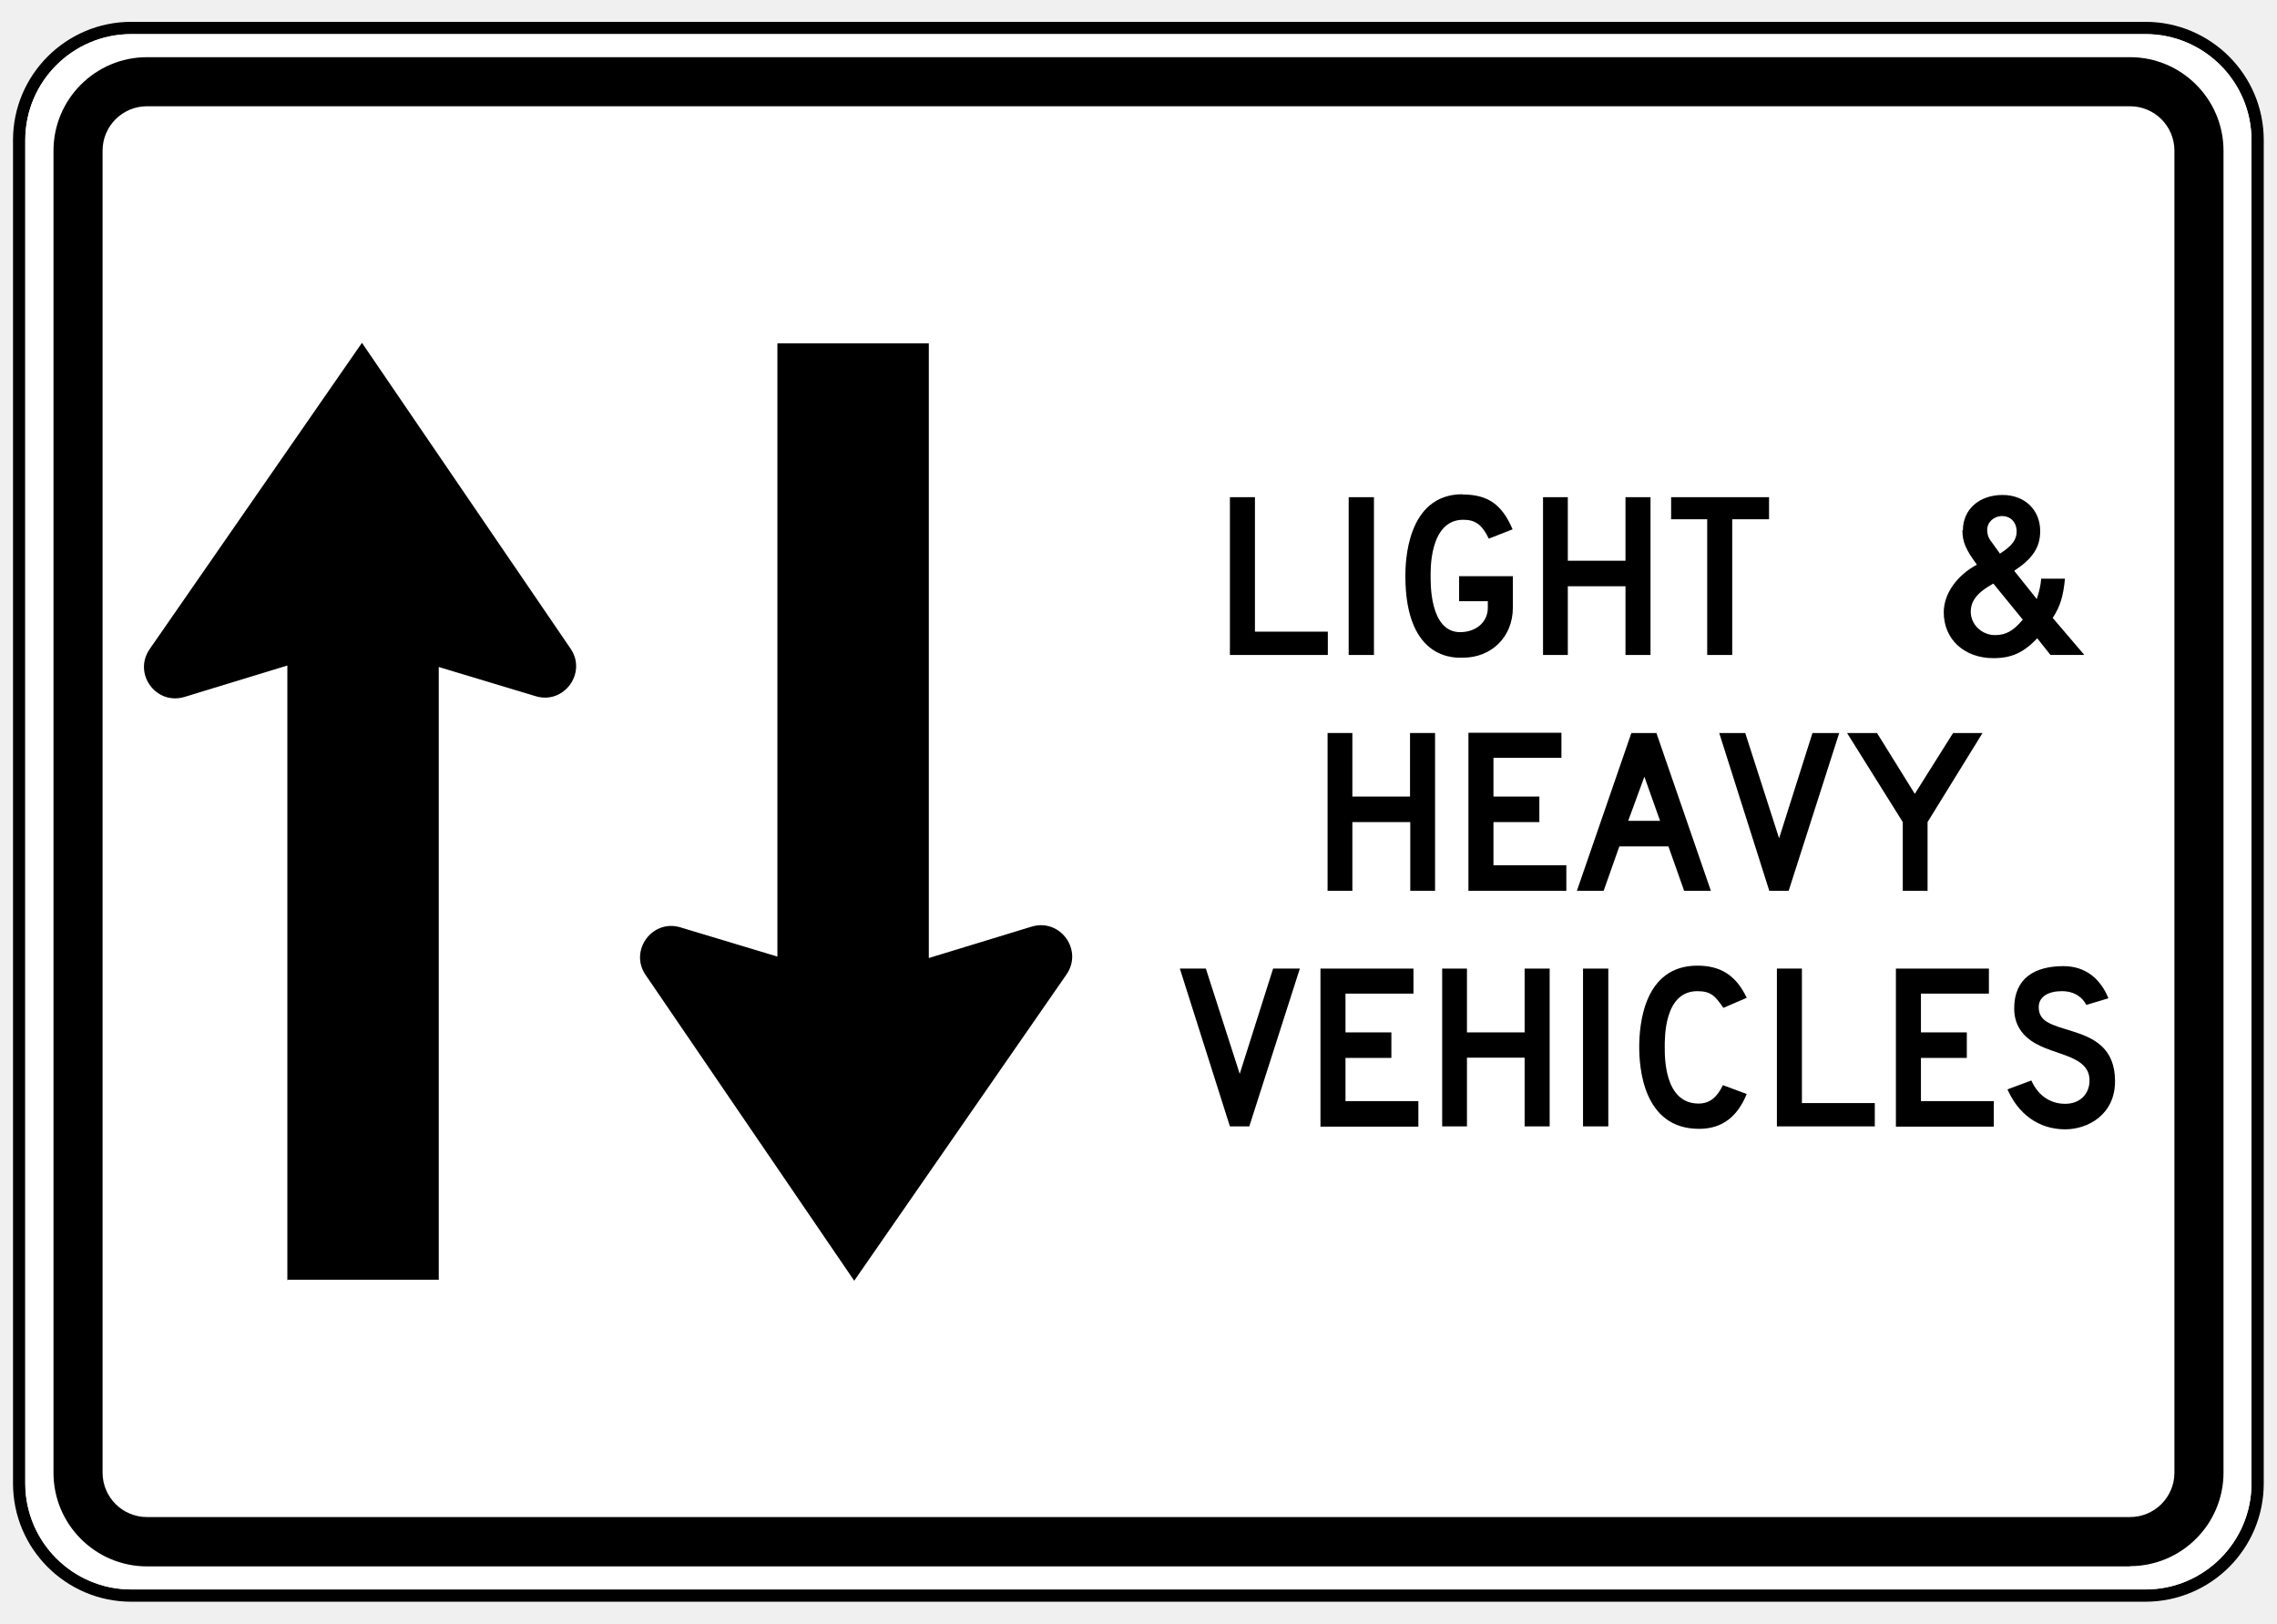
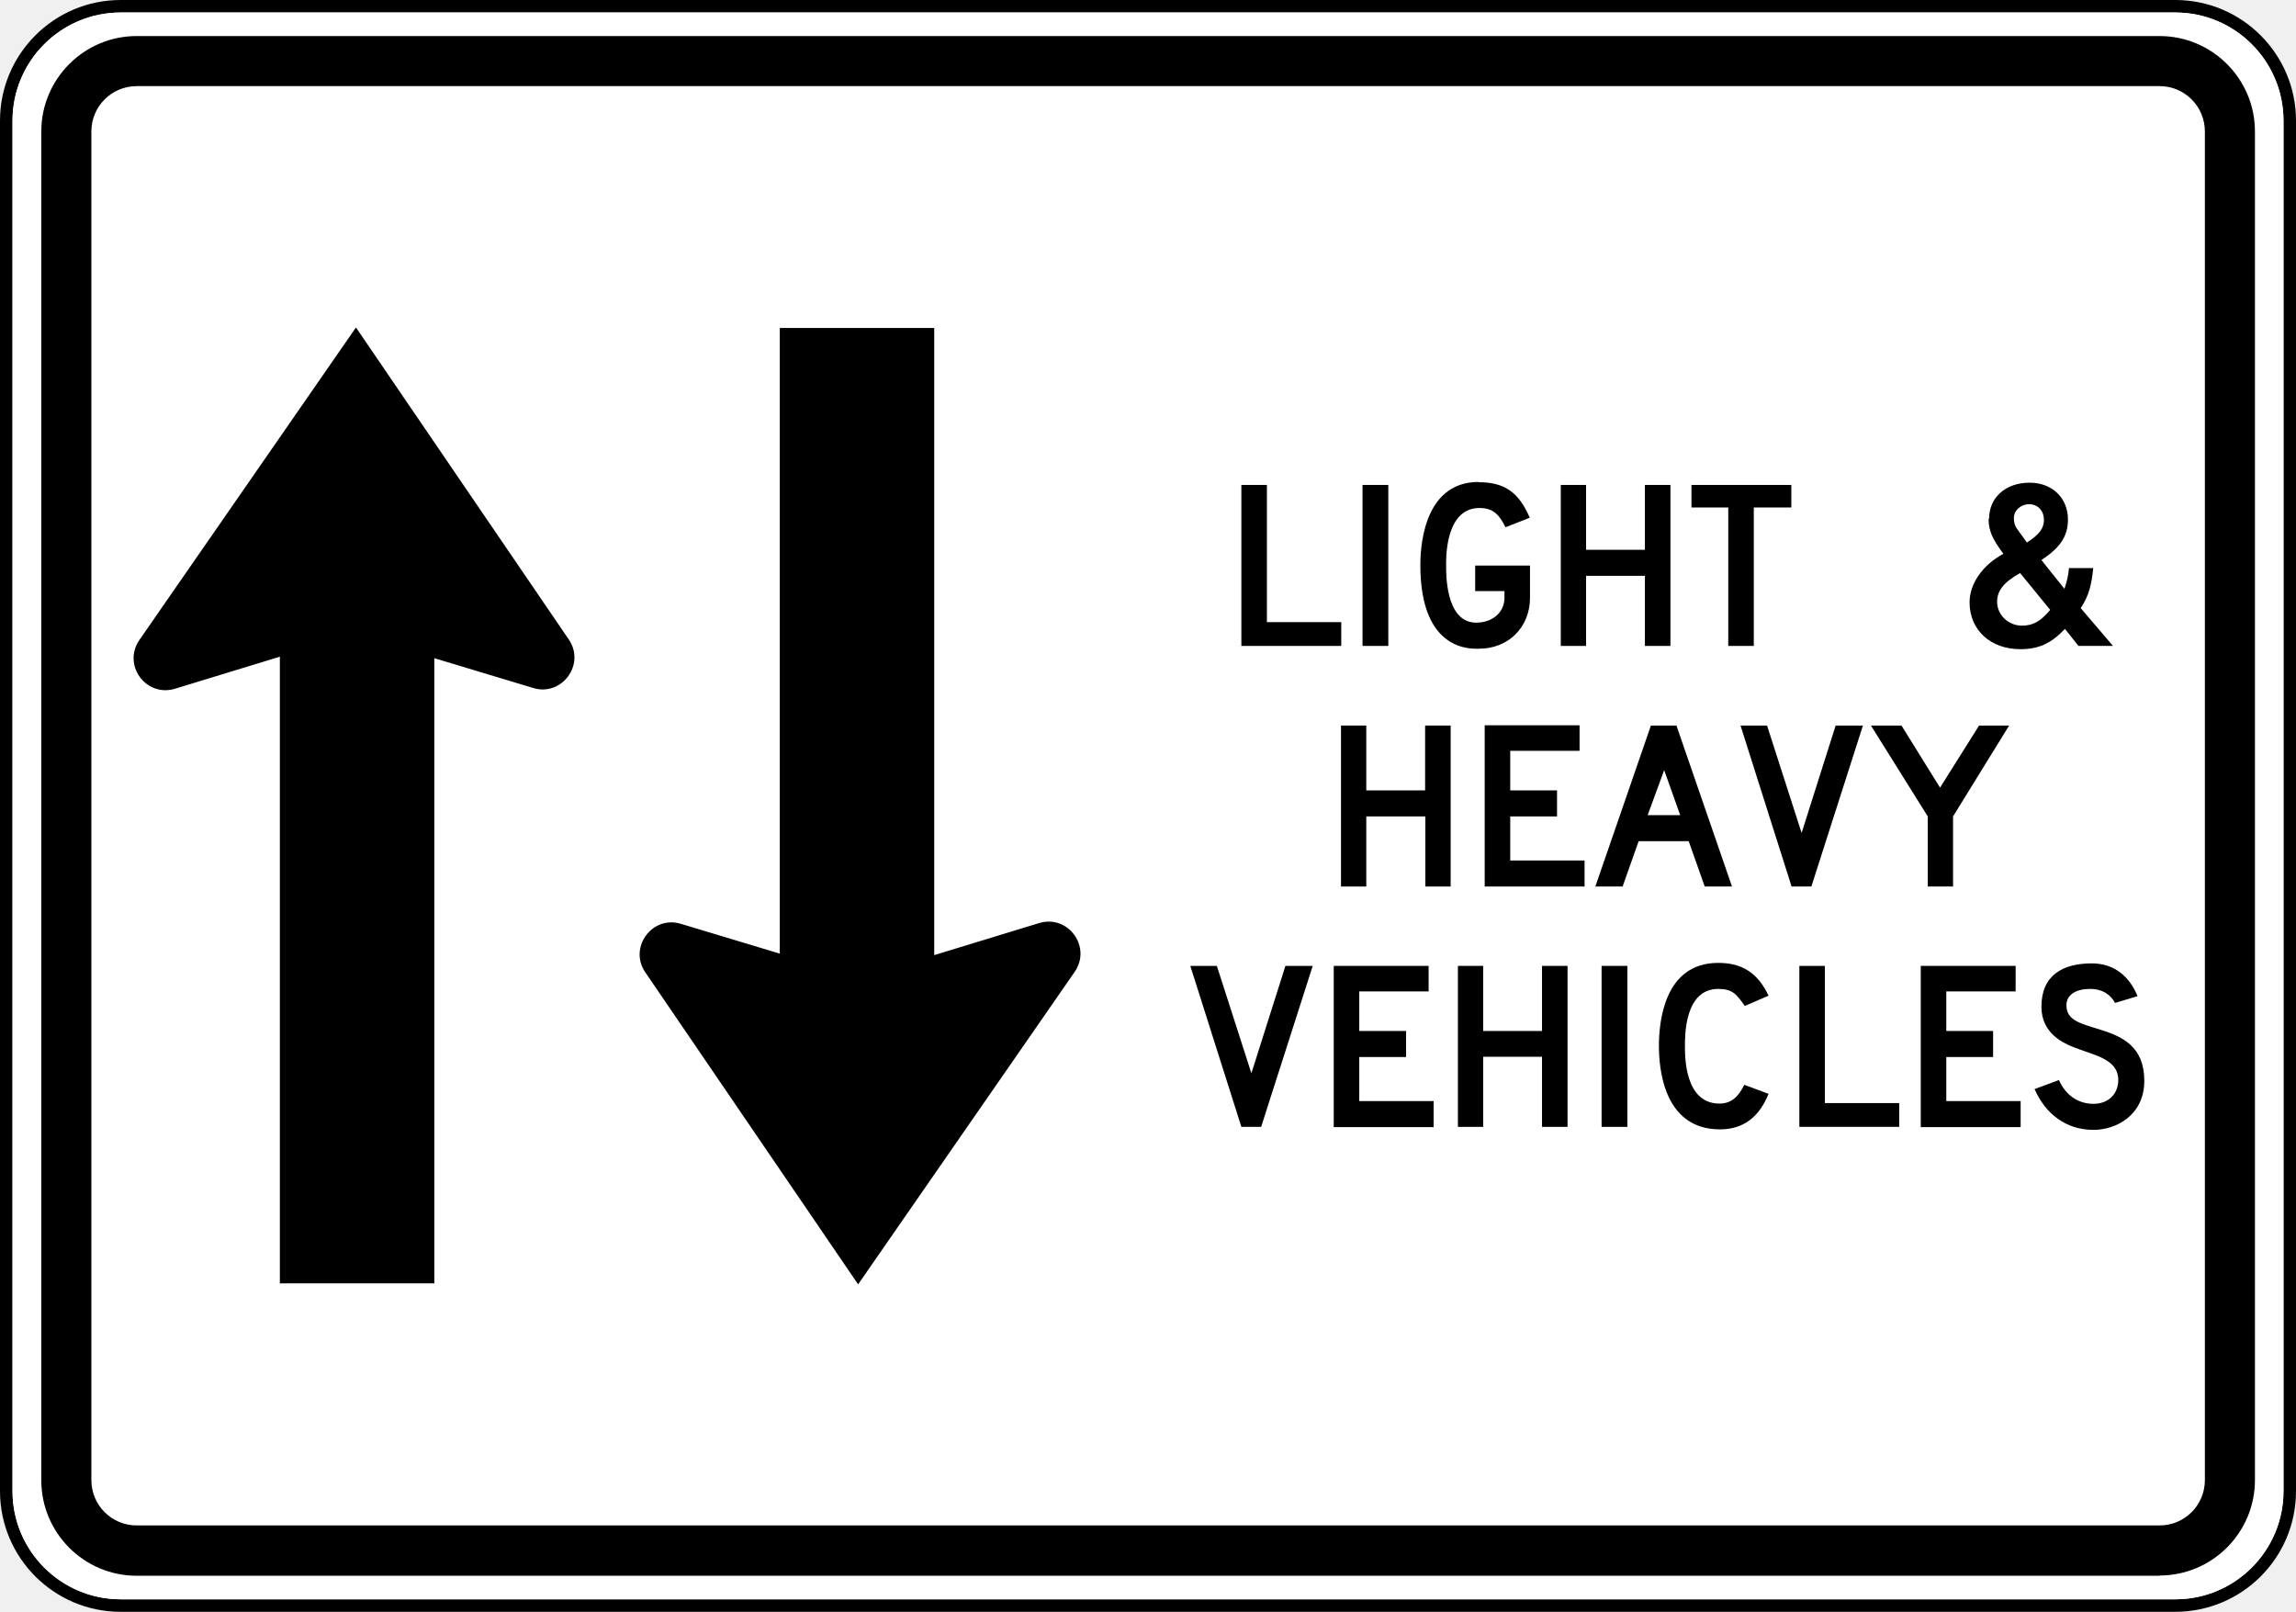
- <svg xmlns="http://www.w3.org/2000/svg" id="uuid-5999d81d-9cbf-4a9d-b8e3-47d9c1a7d8b8" width="92.79" height="66.16" version="1.1" viewBox="0 0 92.79 66.16">
+ <svg xmlns="http://www.w3.org/2000/svg" id="uuid-5999d81d-9cbf-4a9d-b8e3-47d9c1a7d8b8" width="91.72" height="64.38" version="1.1" viewBox="0 0 91.72 64.38">
  <defs>
    <style>
      .st0 {
        fill: #fff;
      }
    </style>
  </defs>
-   <path d="M87.43.89H5.35C2.69.89.53,3.05.53,5.71v54.74c0,2.66,2.16,4.82,4.82,4.82h82.09c2.66-.01,4.81-2.16,4.81-4.82V5.71c0-2.66-2.16-4.82-4.82-4.82ZM91.75,60.45c0,2.38-1.94,4.32-4.32,4.32H5.35c-2.38,0-4.32-1.94-4.32-4.32V5.71C1.03,3.33,2.97,1.39,5.35,1.39h82.08c2.38,0,4.32,1.94,4.32,4.32v54.74Z" />
-   <rect class="st0" x="1.03" y="1.39" width="90.72" height="63.38" rx="4.32" ry="4.32" />
-   <path d="M86.8,63.83H5.99c-2.1,0-3.81-1.71-3.81-3.81V6.14c0-2.1,1.71-3.81,3.81-3.81h80.81c2.1,0,3.81,1.71,3.81,3.81v53.87c0,2.1-1.71,3.81-3.81,3.81h0ZM5.99,4.33c-1,0-1.81.81-1.81,1.81v53.87c0,1,.81,1.81,1.81,1.81h80.81c1,0,1.81-.81,1.81-1.81V6.14c0-1-.81-1.81-1.81-1.81H5.99Z" />
+   <path d="M86.9,0H4.82C2.16,0,0,2.16,0,4.82v54.74c0,2.66,2.16,4.82,4.82,4.82h82.09c2.66-.01,4.81-2.16,4.81-4.82V4.82C91.72,2.16,89.56,0,86.9,0ZM91.22,59.56c0,2.38-1.94,4.32-4.32,4.32H4.82c-2.38,0-4.32-1.94-4.32-4.32V4.82c0-2.38,1.94-4.32,4.32-4.32h82.08c2.38,0,4.32,1.94,4.32,4.32v54.74Z" />
+   <rect class="st0" x=".5" y=".5" width="90.72" height="63.38" rx="4.32" ry="4.32" />
+   <path d="M86.27,62.94H5.46c-2.1,0-3.81-1.71-3.81-3.81V5.25c0-2.1,1.71-3.81,3.81-3.81h80.81c2.1,0,3.81,1.71,3.81,3.81v53.87c0,2.1-1.71,3.81-3.81,3.81h0ZM5.46,3.44c-1,0-1.81.81-1.81,1.81v53.87c0,1,.81,1.81,1.81,1.81h80.81c1,0,1.81-.81,1.81-1.81V5.25c0-1-.81-1.81-1.81-1.81H5.46Z" />
  <g>
-     <path d="M50.13,20.26h1.01v5.48h2.97v.95h-3.99v-6.43h.01Z" />
-     <path d="M54.96,20.26h1.03v6.43h-1.03v-6.43Z" />
-     <path d="M59.59,20.15c1.03,0,1.61.39,2.05,1.42l-.97.38c-.27-.56-.54-.77-1.04-.77-1.41,0-1.33,2.15-1.33,2.3,0,.24-.05,2.28,1.2,2.28.65,0,1.13-.41,1.13-.99v-.27h-1.17v-1.02h2.19v1.29c0,1.17-.86,2.03-2.03,2.03-.23,0-2.35.19-2.35-3.33,0-.49.03-3.33,2.33-3.33h0Z" />
-     <path d="M66.24,23.89h-2.35v2.8h-1.01v-6.43h1.01v2.59h2.35v-2.59h1.02v6.43h-1.02v-2.8Z" />
-     <path d="M70.59,26.69h-1.02v-5.53h-1.47v-.9h3.99v.9h-1.5v5.53Z" />
-     <path d="M79.99,21.61c0-.84.65-1.44,1.62-1.44.9,0,1.53.61,1.53,1.47,0,.68-.32,1.13-1.06,1.62l.92,1.15c.09-.27.16-.54.18-.83h.97c-.07.7-.18,1.11-.5,1.6l1.29,1.51h-1.38l-.54-.68c-.56.59-1.06.81-1.78.81-1.2,0-2.03-.77-2.03-1.87,0-.77.55-1.51,1.35-1.94-.45-.61-.59-.93-.59-1.4,0,0,.02,0,.02,0ZM80.31,24.93c0,.52.45.95.99.95.43,0,.74-.16,1.13-.63l-1.2-1.47c-.65.36-.92.7-.92,1.15ZM82.18,21.66c0-.38-.25-.63-.59-.63s-.61.25-.61.56c0,.16.03.3.16.47l.36.5c.5-.32.68-.57.68-.9Z" />
-     <path d="M57.46,33.5h-2.35v2.8h-1.01v-6.43h1.01v2.59h2.35v-2.59h1.02v6.43h-1.01v-2.8h-.01Z" />
-     <path d="M59.84,29.86h3.79v1.02h-2.77v1.58h1.87v1.04h-1.87v1.76h2.97v1.04h-3.99v-6.43h0Z" />
-     <path d="M68.01,34.49h-2.02l-.64,1.81h-1.09l2.22-6.43h1.02l2.22,6.43h-1.09l-.64-1.81s.02,0,.02,0ZM66.36,33.45h1.29l-.64-1.8-.66,1.8h.01Z" />
-     <path d="M72.1,36.3l-2.04-6.43h1.06l1.38,4.29,1.36-4.29h1.09l-2.06,6.43s-.79,0-.79,0Z" />
-     <path d="M78.56,36.3h-1.02v-2.8l-2.27-3.63h1.22l1.54,2.48,1.56-2.48h1.2l-2.24,3.63v2.8h0Z" />
-     <path d="M50.12,45.9l-2.04-6.43h1.06l1.38,4.29,1.36-4.29h1.09l-2.06,6.43h-.79Z" />
-     <path d="M53.81,39.47h3.79v1.02h-2.77v1.58h1.87v1.04h-1.87v1.76h2.97v1.04h-3.99v-6.43h0Z" />
-     <path d="M62.13,43.1h-2.35v2.8h-1.01v-6.43h1.01v2.6h2.35v-2.6h1.02v6.43h-1.02v-2.8Z" />
-     <path d="M64.51,39.47h1.03v6.43h-1.03v-6.43Z" />
-     <path d="M66.8,42.67c0-.9.18-3.32,2.37-3.32.93,0,1.57.38,2.01,1.31l-.95.41c-.33-.47-.49-.68-1.06-.68-1.35,0-1.33,1.88-1.33,2.28s-.02,2.3,1.38,2.3c.49,0,.77-.3.99-.75l.97.36c-.36.89-.97,1.42-1.94,1.42-2.31,0-2.44-2.56-2.44-3.34h0Z" />
-     <path d="M72.42,39.47h1.01v5.48h2.97v.95h-3.99v-6.43s.01,0,0,0Z" />
-     <path d="M77.26,39.47h3.79v1.02h-2.77v1.58h1.87v1.04h-1.87v1.76h2.97v1.04h-3.99v-6.43h0Z" />
-     <path d="M81.81,44.39l.97-.36c.27.61.77.95,1.38.95s.99-.41.99-.95c0-.86-.99-.99-1.83-1.33-.38-.16-1.24-.54-1.24-1.6,0-1.26.86-1.73,2.01-1.73.9,0,1.51.52,1.83,1.31l-.9.27c-.15-.29-.46-.56-1-.56s-.94.22-.94.65c0,.6.52.72,1.36.98.86.27,1.75.66,1.75,2.04s-1.13,1.96-2.03,1.96c-1.11,0-1.92-.65-2.35-1.62h0Z" />
+     <path d="M49.6,19.37h1.01v5.48h2.97v.95h-3.99v-6.43h.01Z" />
+     <path d="M54.43,19.37h1.03v6.43h-1.03v-6.43Z" />
+     <path d="M59.06,19.26c1.03,0,1.61.39,2.05,1.42l-.97.38c-.27-.56-.54-.77-1.04-.77-1.41,0-1.33,2.15-1.33,2.3,0,.24-.05,2.28,1.2,2.28.65,0,1.13-.41,1.13-.99v-.27h-1.17v-1.02h2.19v1.29c0,1.17-.86,2.03-2.03,2.03-.23,0-2.35.19-2.35-3.33,0-.49.03-3.33,2.33-3.33h0Z" />
+     <path d="M65.71,23h-2.35v2.8h-1.01v-6.43h1.01v2.59h2.35v-2.59h1.02v6.43h-1.02v-2.8Z" />
+     <path d="M70.06,25.8h-1.02v-5.53h-1.47v-.9h3.99v.9h-1.5v5.53Z" />
+     <path d="M79.46,20.72c0-.84.65-1.44,1.62-1.44.9,0,1.53.61,1.53,1.47,0,.68-.32,1.13-1.06,1.62l.92,1.15c.09-.27.16-.54.18-.83h.97c-.07.7-.18,1.11-.5,1.6l1.29,1.51h-1.38l-.54-.68c-.56.59-1.06.81-1.78.81-1.2,0-2.03-.77-2.03-1.87,0-.77.55-1.51,1.35-1.94-.45-.61-.59-.93-.59-1.4,0,0,.02,0,.02,0ZM79.78,24.04c0,.52.45.95.99.95.43,0,.74-.16,1.13-.63l-1.2-1.47c-.65.36-.92.7-.92,1.15ZM81.65,20.77c0-.38-.25-.63-.59-.63s-.61.25-.61.56c0,.16.03.3.16.47l.36.5c.5-.32.68-.57.68-.9Z" />
+     <path d="M56.93,32.61h-2.35v2.8h-1.01v-6.43h1.01v2.59h2.35v-2.59h1.02v6.43h-1.01v-2.8h-.01Z" />
+     <path d="M59.31,28.97h3.79v1.02h-2.77v1.58h1.87v1.04h-1.87v1.76h2.97v1.04h-3.99v-6.43h0Z" />
+     <path d="M67.48,33.6h-2.02l-.64,1.81h-1.09l2.22-6.43h1.02l2.22,6.43h-1.09l-.64-1.81s.02,0,.02,0ZM65.83,32.56h1.29l-.64-1.8-.66,1.8h.01Z" />
+     <path d="M71.57,35.41l-2.04-6.43h1.06l1.38,4.29,1.36-4.29h1.09l-2.06,6.43s-.79,0-.79,0Z" />
+     <path d="M78.03,35.41h-1.02v-2.8l-2.27-3.63h1.22l1.54,2.48,1.56-2.48h1.2l-2.24,3.63v2.8h0Z" />
+     <path d="M49.59,45.01l-2.04-6.43h1.06l1.38,4.29,1.36-4.29h1.09l-2.06,6.43h-.79Z" />
+     <path d="M53.28,38.58h3.79v1.02h-2.77v1.58h1.87v1.04h-1.87v1.76h2.97v1.04h-3.99v-6.43h0Z" />
+     <path d="M61.6,42.21h-2.35v2.8h-1.01v-6.43h1.01v2.6h2.35v-2.6h1.02v6.43h-1.02v-2.8Z" />
+     <path d="M63.98,38.58h1.03v6.43h-1.03v-6.43Z" />
+     <path d="M66.27,41.78c0-.9.18-3.32,2.37-3.32.93,0,1.57.38,2.01,1.31l-.95.41c-.33-.47-.49-.68-1.06-.68-1.35,0-1.33,1.88-1.33,2.28s-.02,2.3,1.38,2.3c.49,0,.77-.3.99-.75l.97.36c-.36.89-.97,1.42-1.94,1.42-2.31,0-2.44-2.56-2.44-3.34h0Z" />
+     <path d="M71.89,38.58h1.01v5.48h2.97v.95h-3.99v-6.43s.01,0,0,0h0Z" />
+     <path d="M76.73,38.58h3.79v1.02h-2.77v1.58h1.87v1.04h-1.87v1.76h2.97v1.04h-3.99v-6.43h0Z" />
+     <path d="M81.28,43.5l.97-.36c.27.61.77.95,1.38.95s.99-.41.99-.95c0-.86-.99-.99-1.83-1.33-.38-.16-1.24-.54-1.24-1.6,0-1.26.86-1.73,2.01-1.73.9,0,1.51.52,1.83,1.31l-.9.27c-.15-.29-.46-.56-1-.56s-.94.22-.94.65c0,.6.52.72,1.36.98.86.27,1.75.66,1.75,2.04s-1.13,1.96-2.03,1.96c-1.11,0-1.92-.65-2.35-1.62h0Z" />
  </g>
  <g>
-     <path d="M11.71,52.17v-25.05l-4.19,1.28c-1.16.35-2.11-.95-1.42-1.95l8.65-12.48,8.5,12.46c.68.99-.27,2.29-1.42,1.94l-3.95-1.19v24.97h-6.16v.02h0Z" />
-     <path d="M37.85,13.99v25.05l4.19-1.28c1.16-.35,2.11.95,1.42,1.95l-8.65,12.48-8.5-12.46c-.68-.99.27-2.29,1.42-1.94l3.95,1.19V13.99h6.17Z" />
+     <path d="M11.18,51.28v-25.05l-4.19,1.28c-1.16.35-2.11-.95-1.42-1.95l8.65-12.48,8.5,12.46c.68.99-.27,2.29-1.42,1.94l-3.95-1.19v24.97h-6.16v.02h0Z" />
+     <path d="M37.32,13.1v25.05l4.19-1.28c1.16-.35,2.11.95,1.42,1.95l-8.65,12.48-8.5-12.46c-.68-.99.27-2.29,1.42-1.94l3.95,1.19V13.1h6.17Z" />
  </g>
</svg>
